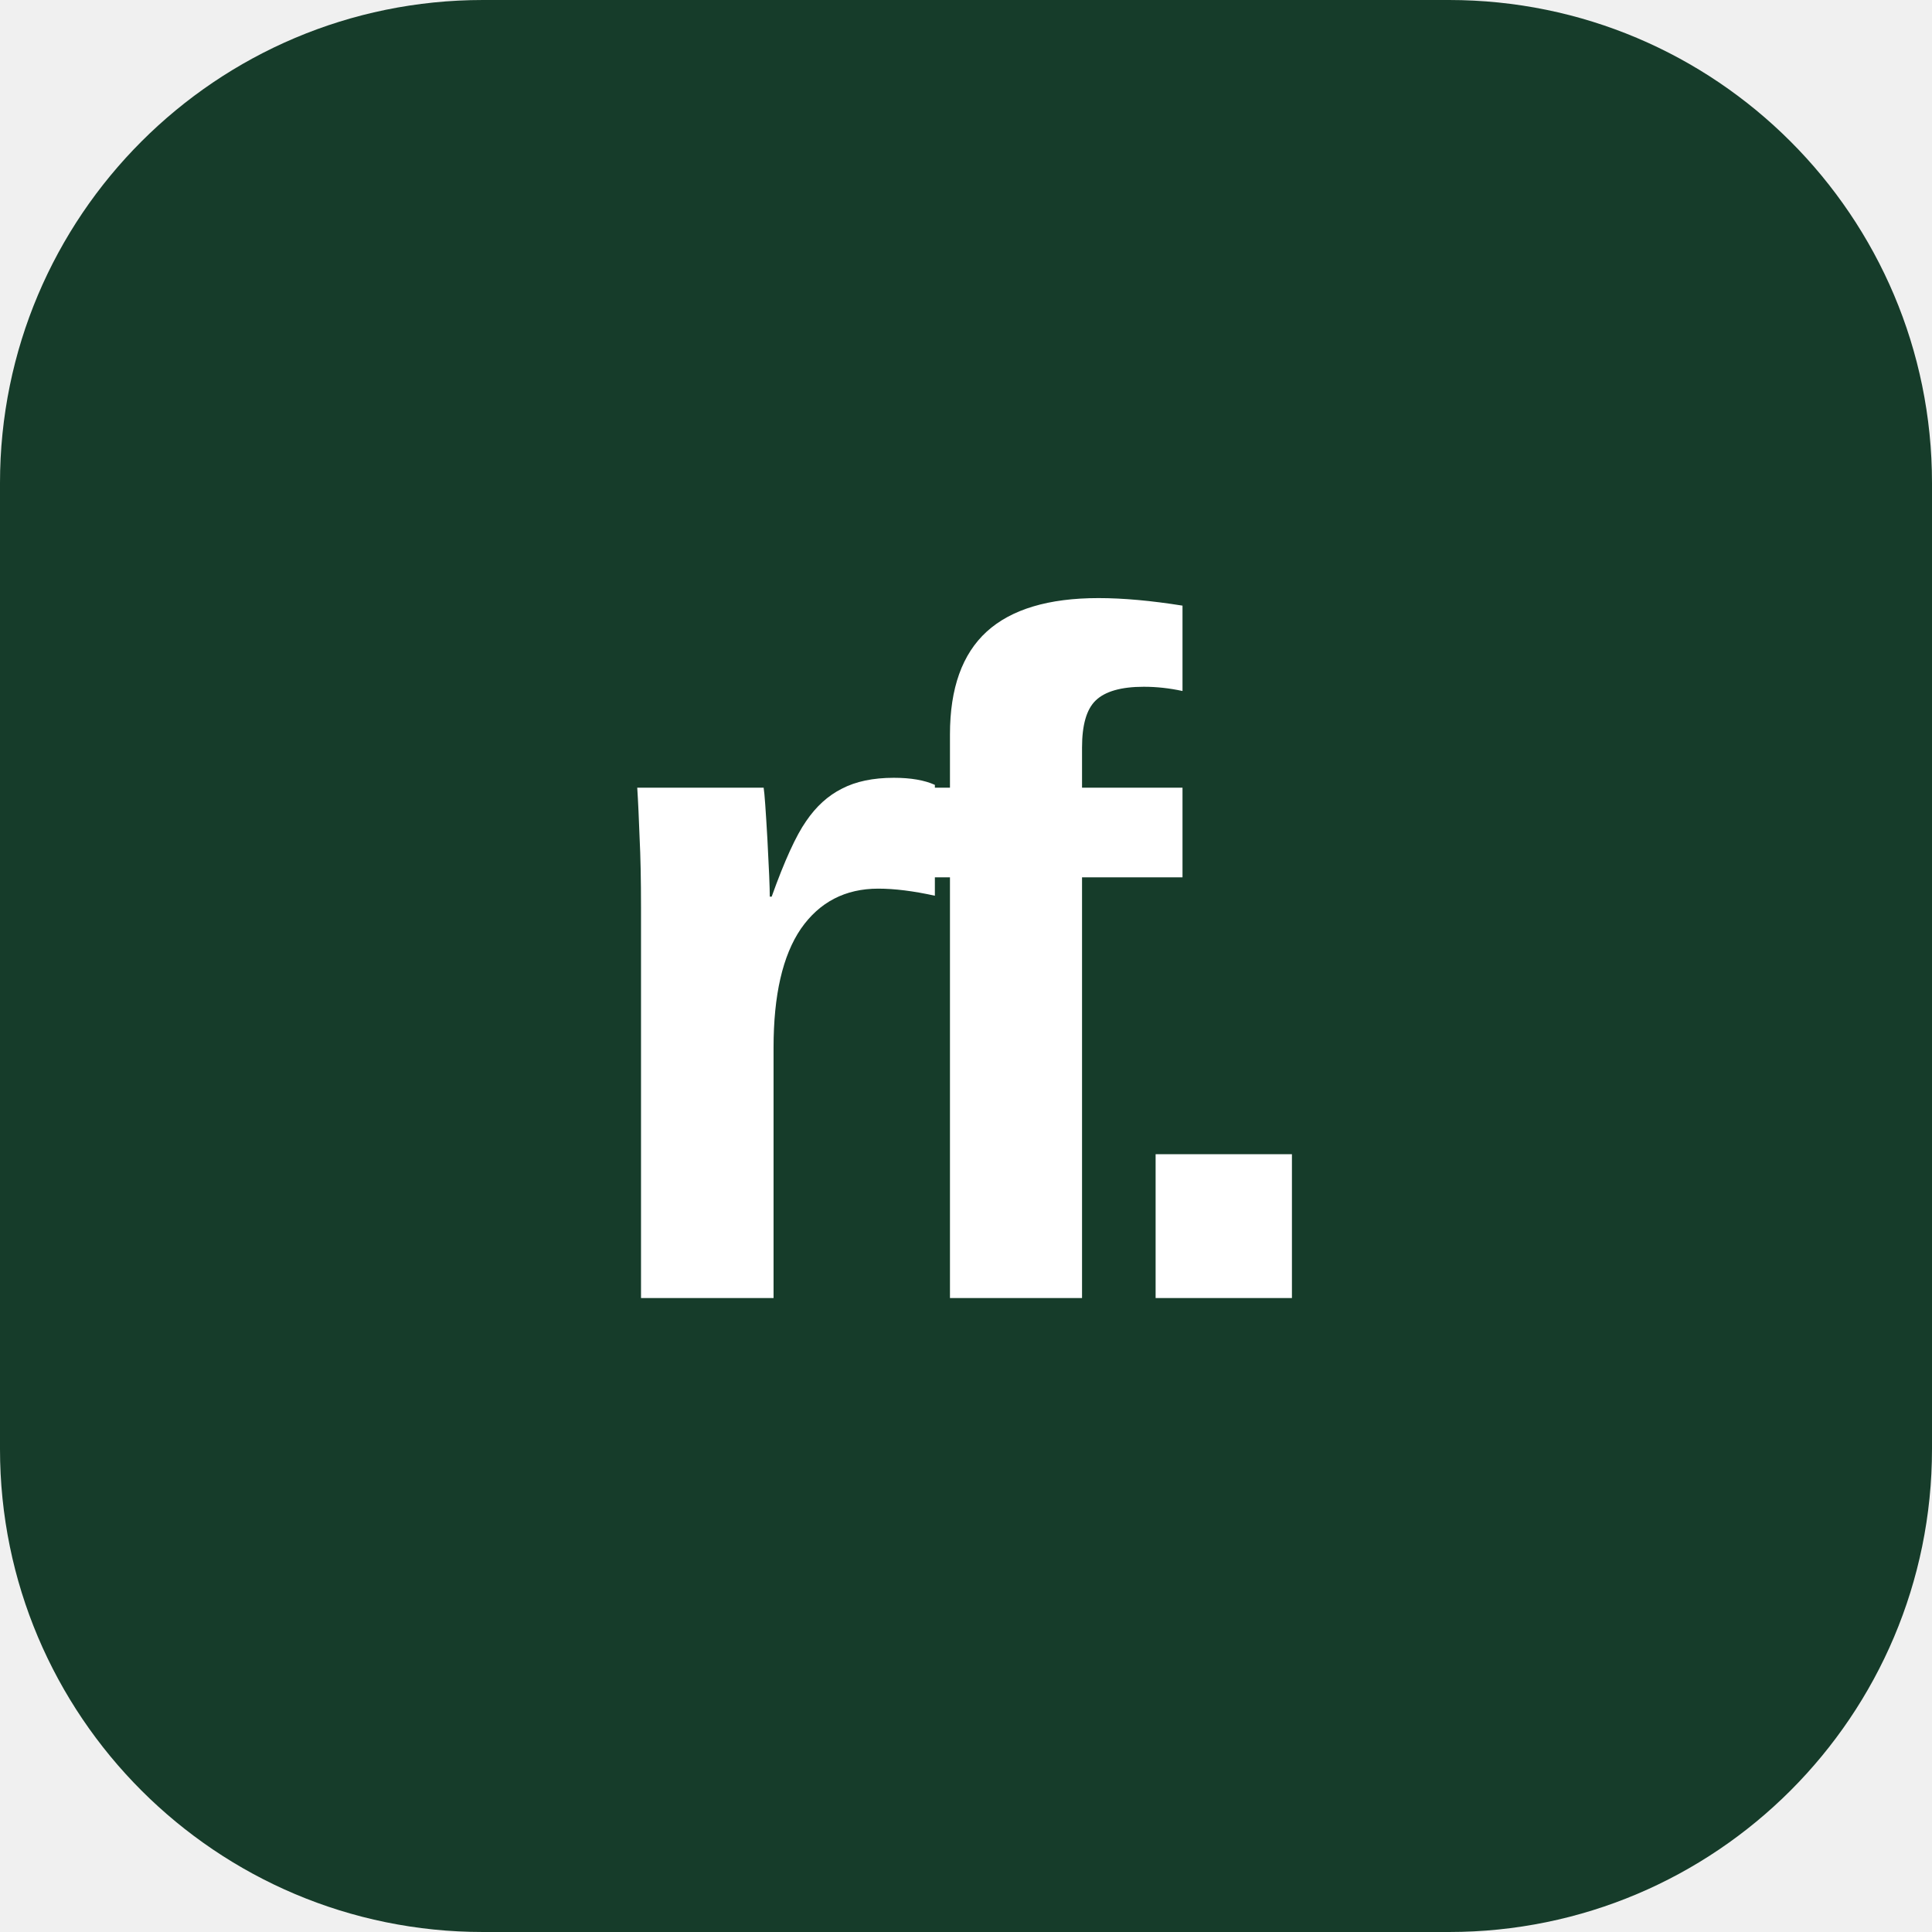
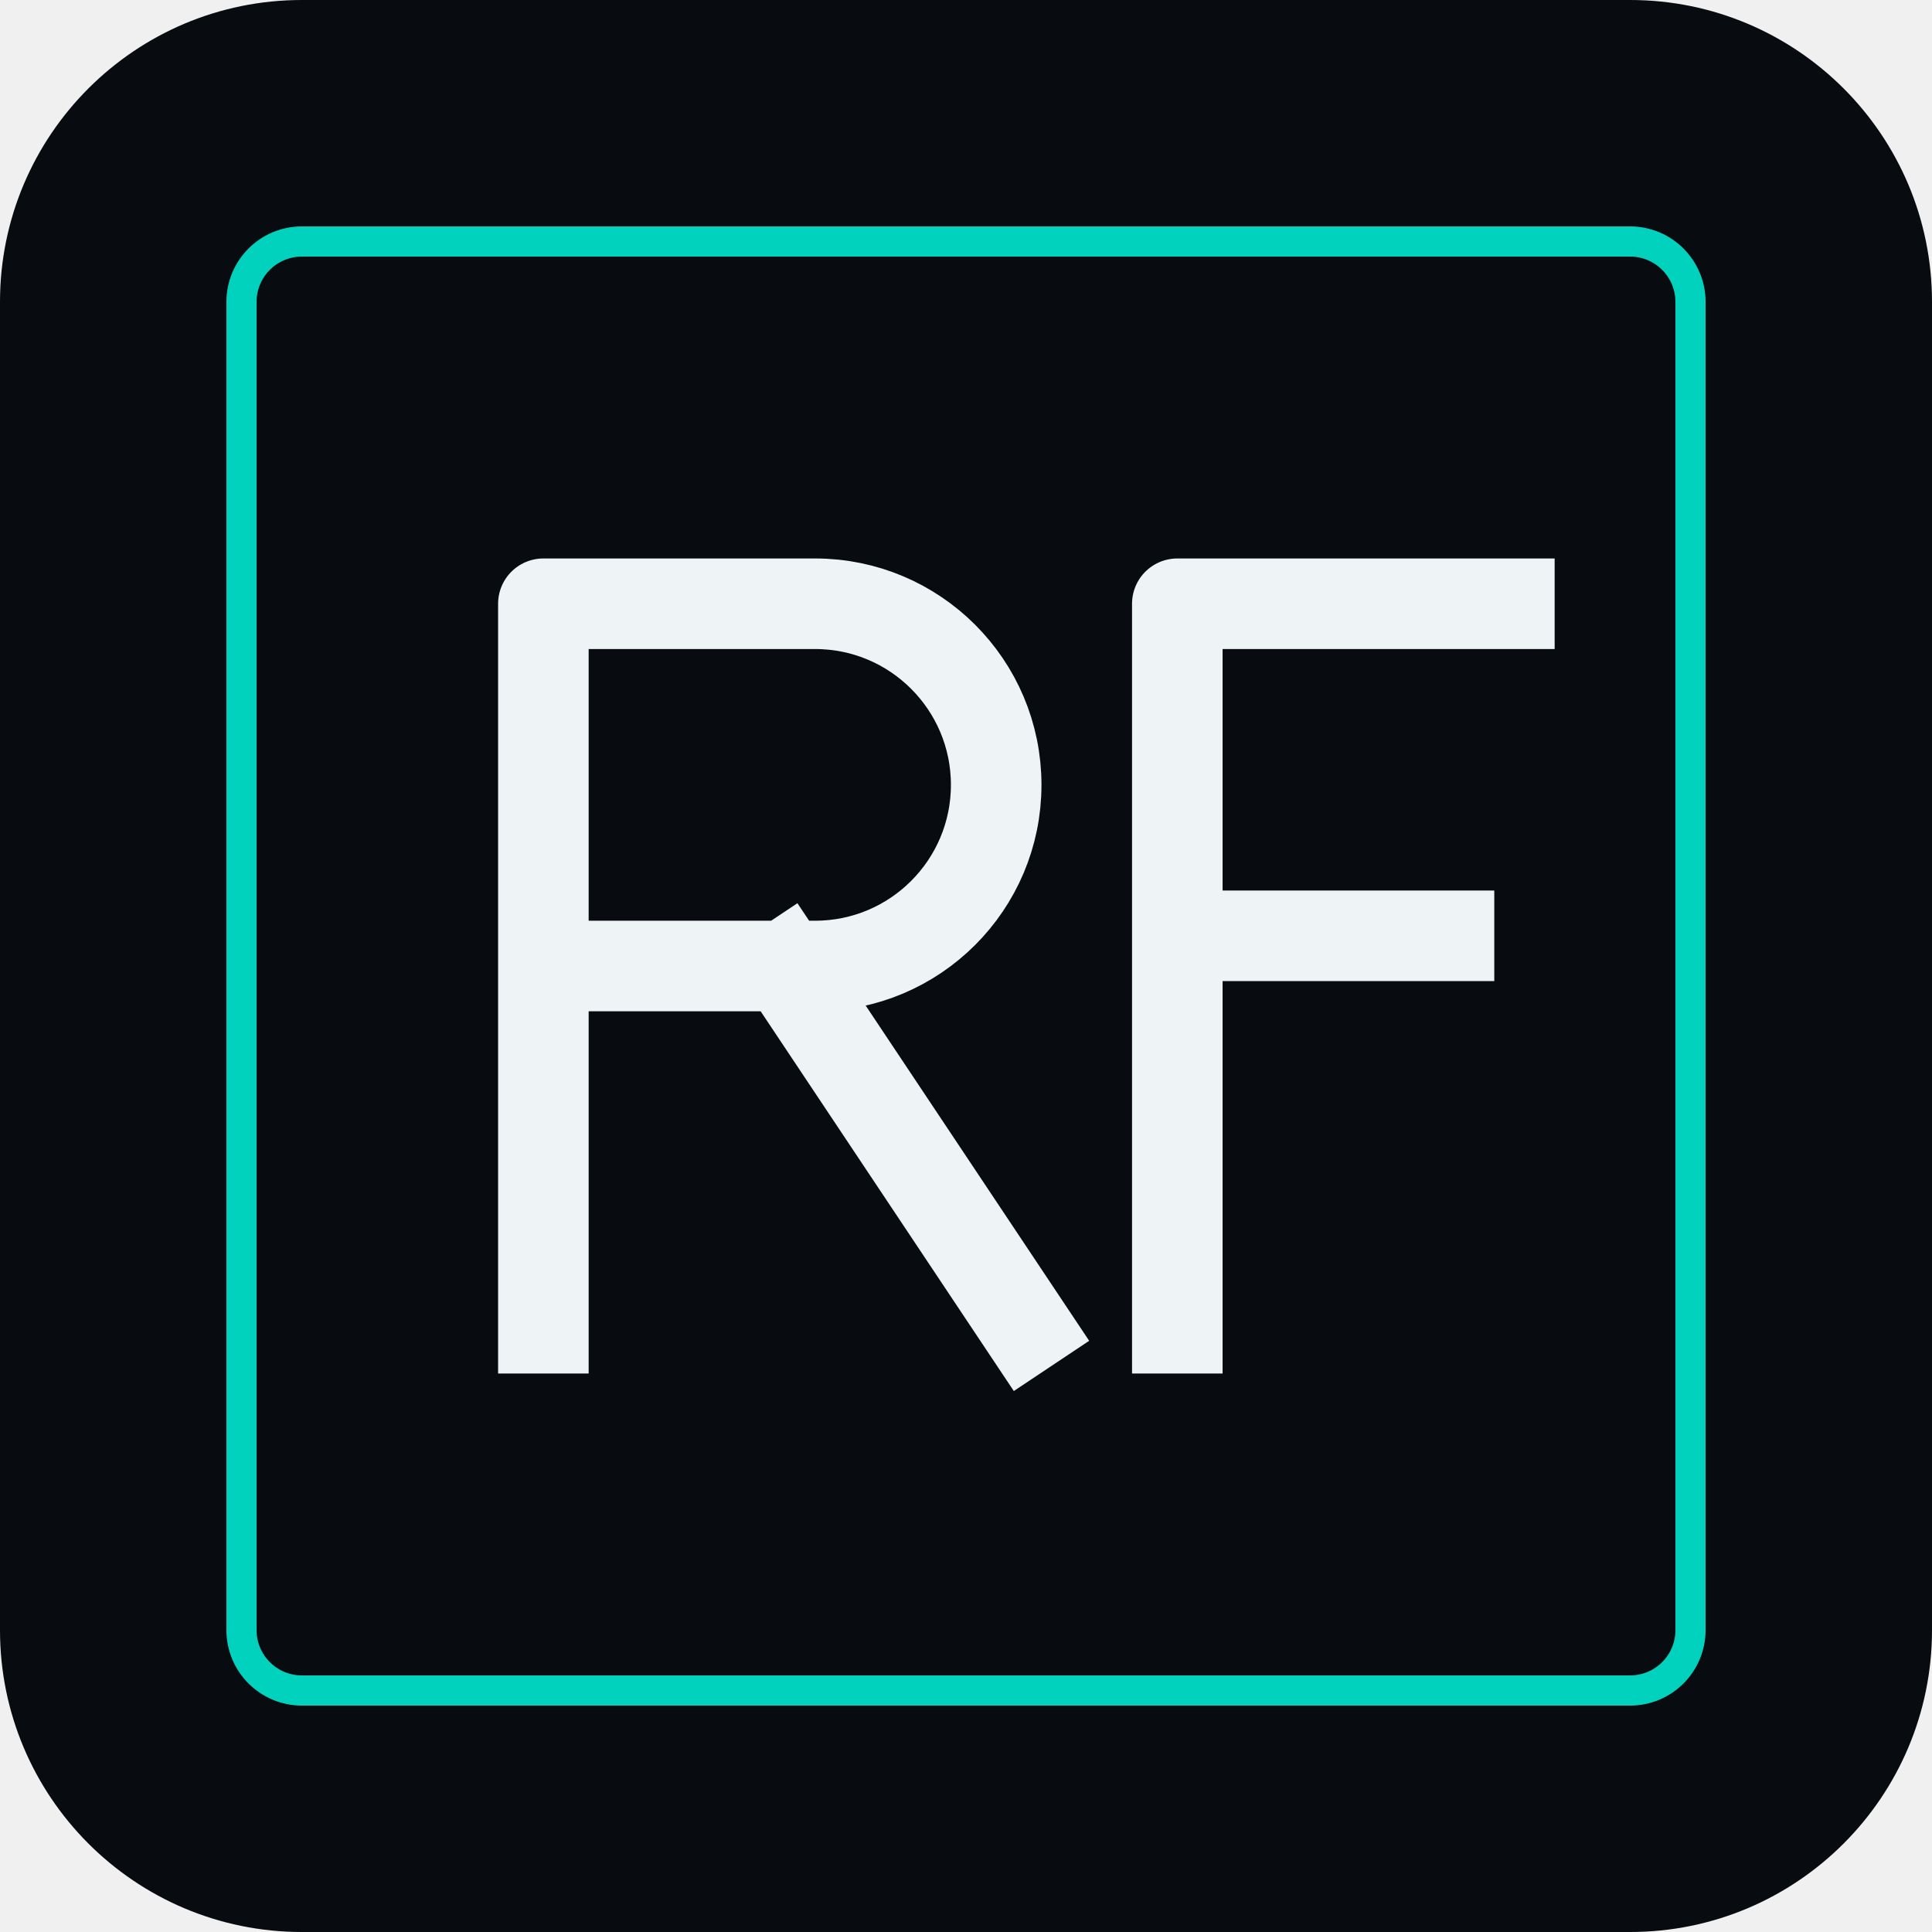
<svg xmlns="http://www.w3.org/2000/svg" viewBox="0 0 64 64">
-   <rect width="64" height="64" rx="16" fill="#163c2a" />
-   <text x="32" y="43" text-anchor="middle" font-size="32" font-weight="700" letter-spacing="-3" font-family="Arial,Helvetica,sans-serif" fill="#ffffff">rf.</text>
+   <rect width="64" height="64" rx="10" fill="#080b0f" />
+   <rect x="8" y="8" width="48" height="48" rx="2" fill="none" stroke="#00d2be" />
+   <path d="M18 44V20h9a6 6 0 0 1 0 12h-9m8 0 8 12m5 0V20h11M39 31h9" fill="none" stroke="#eef3f5" stroke-linecap="square" stroke-linejoin="round" stroke-width="3" />
</svg>
